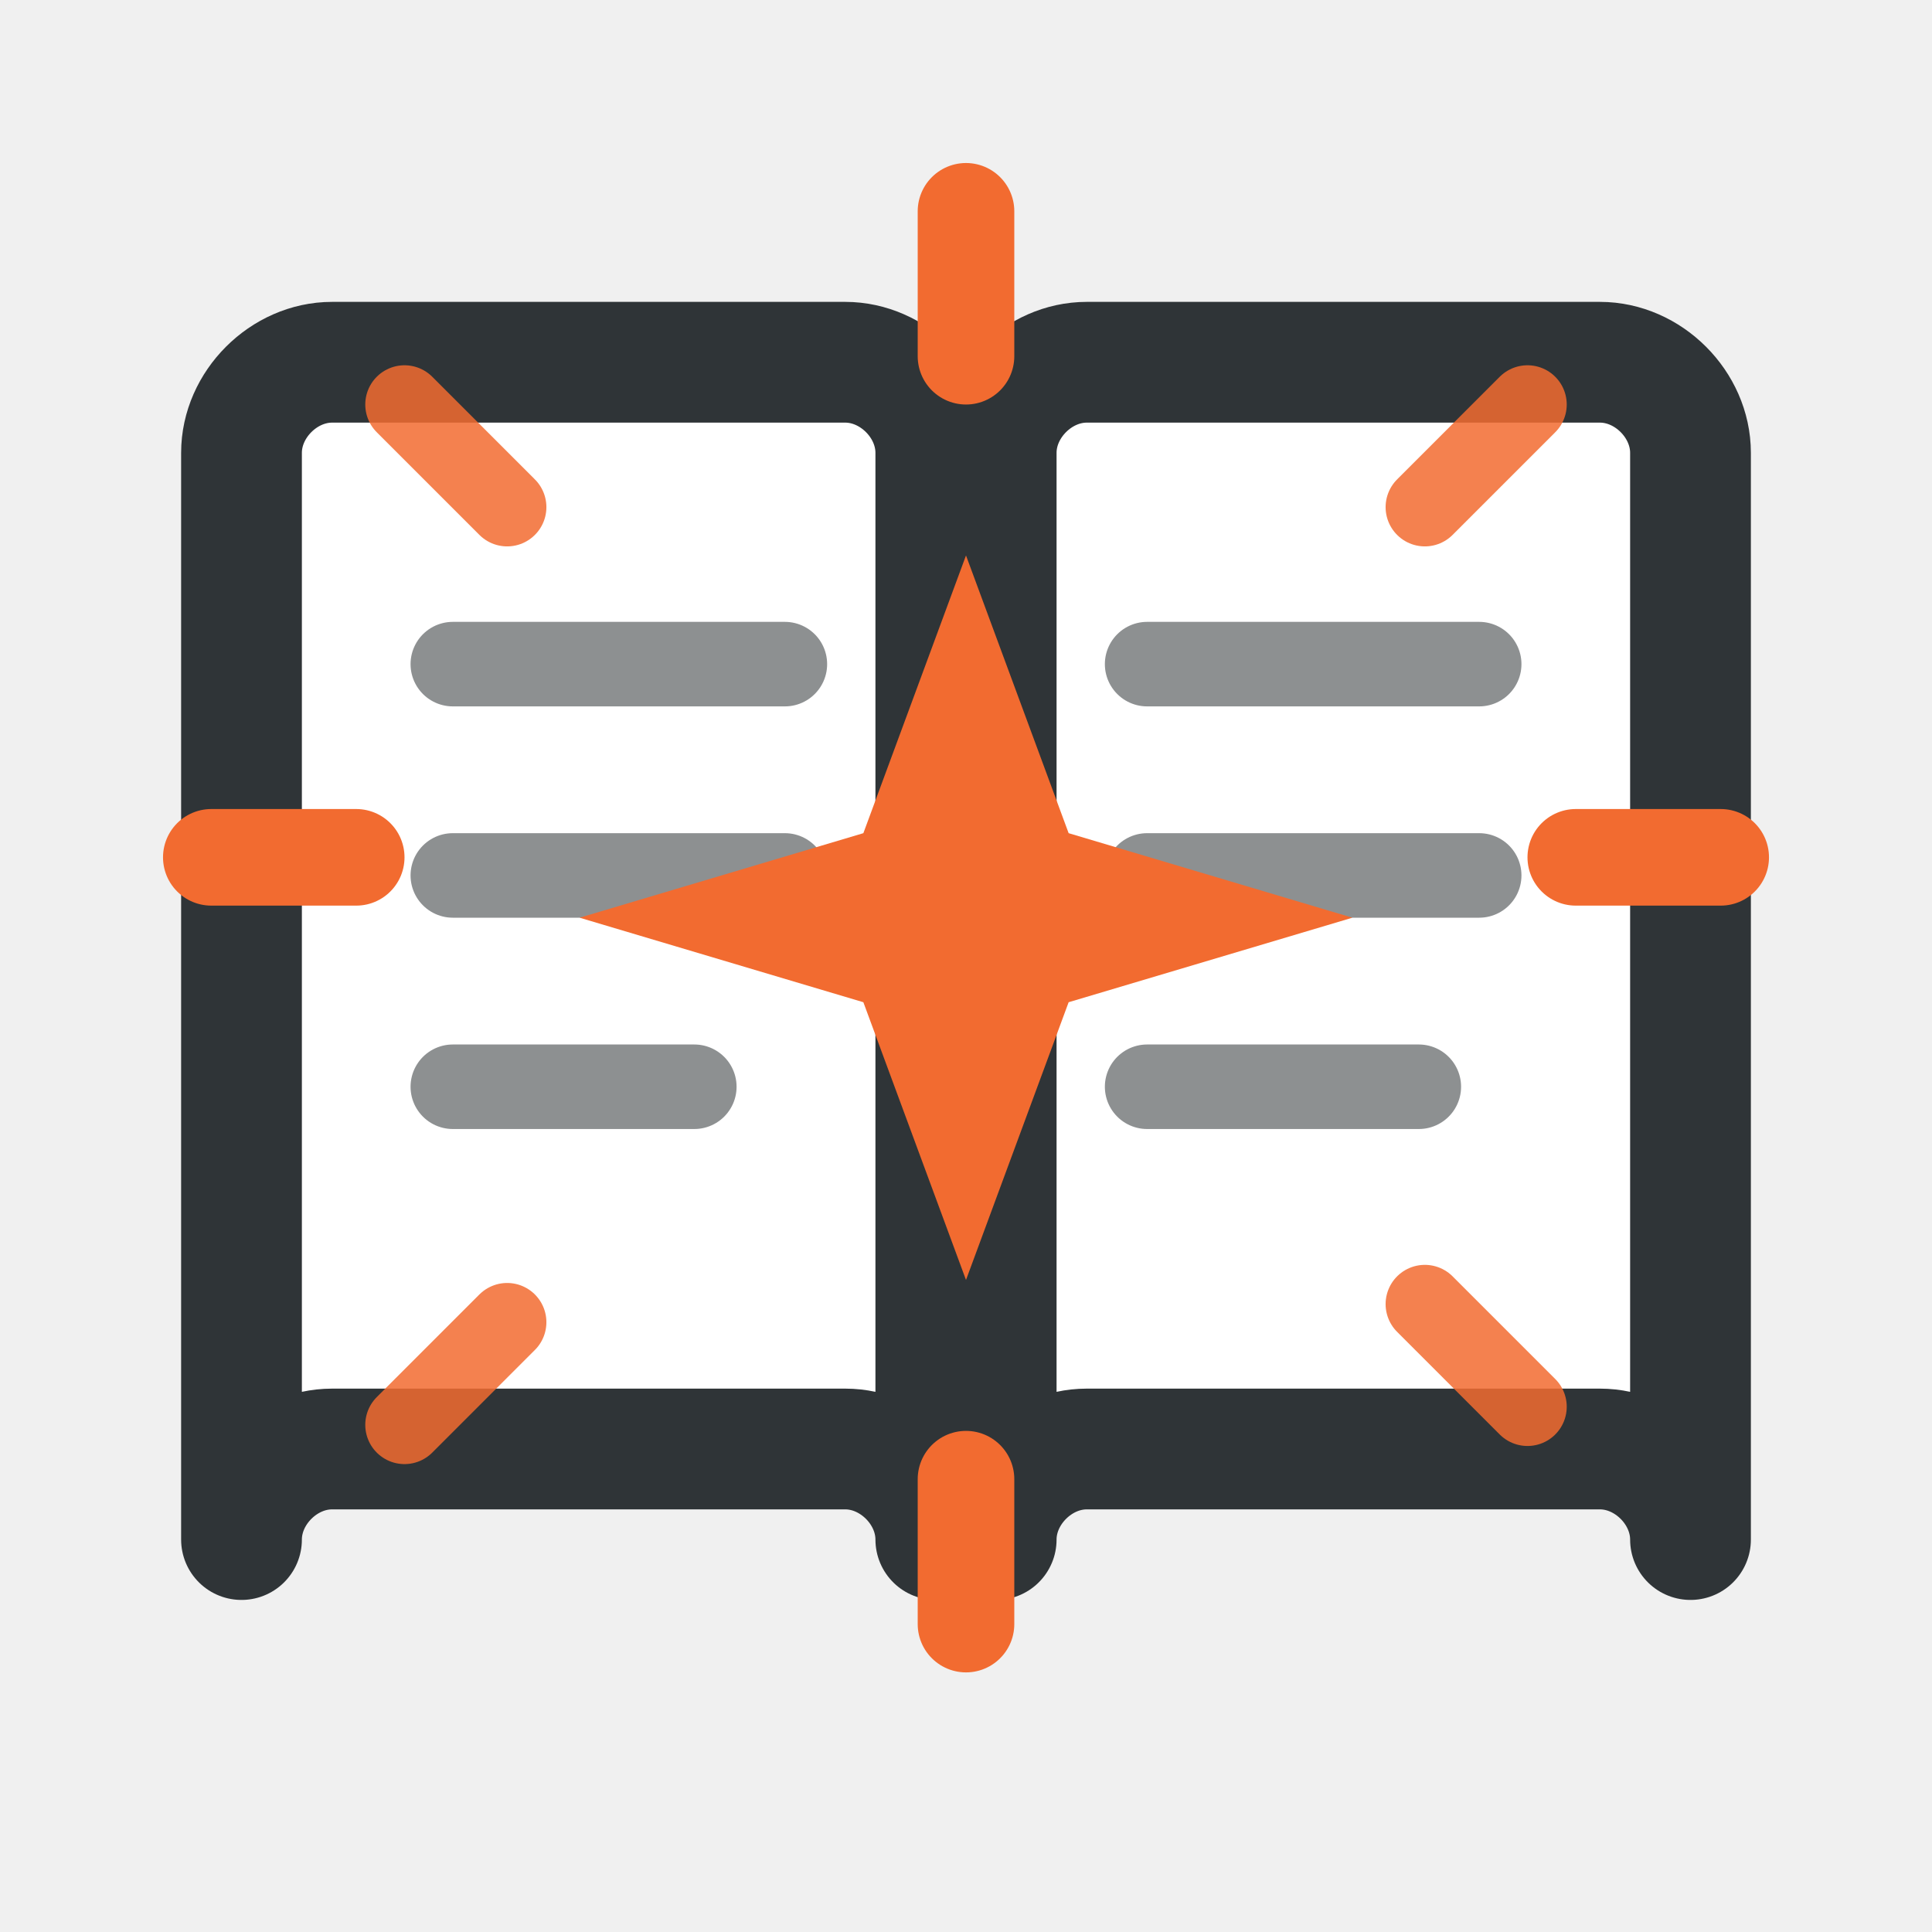
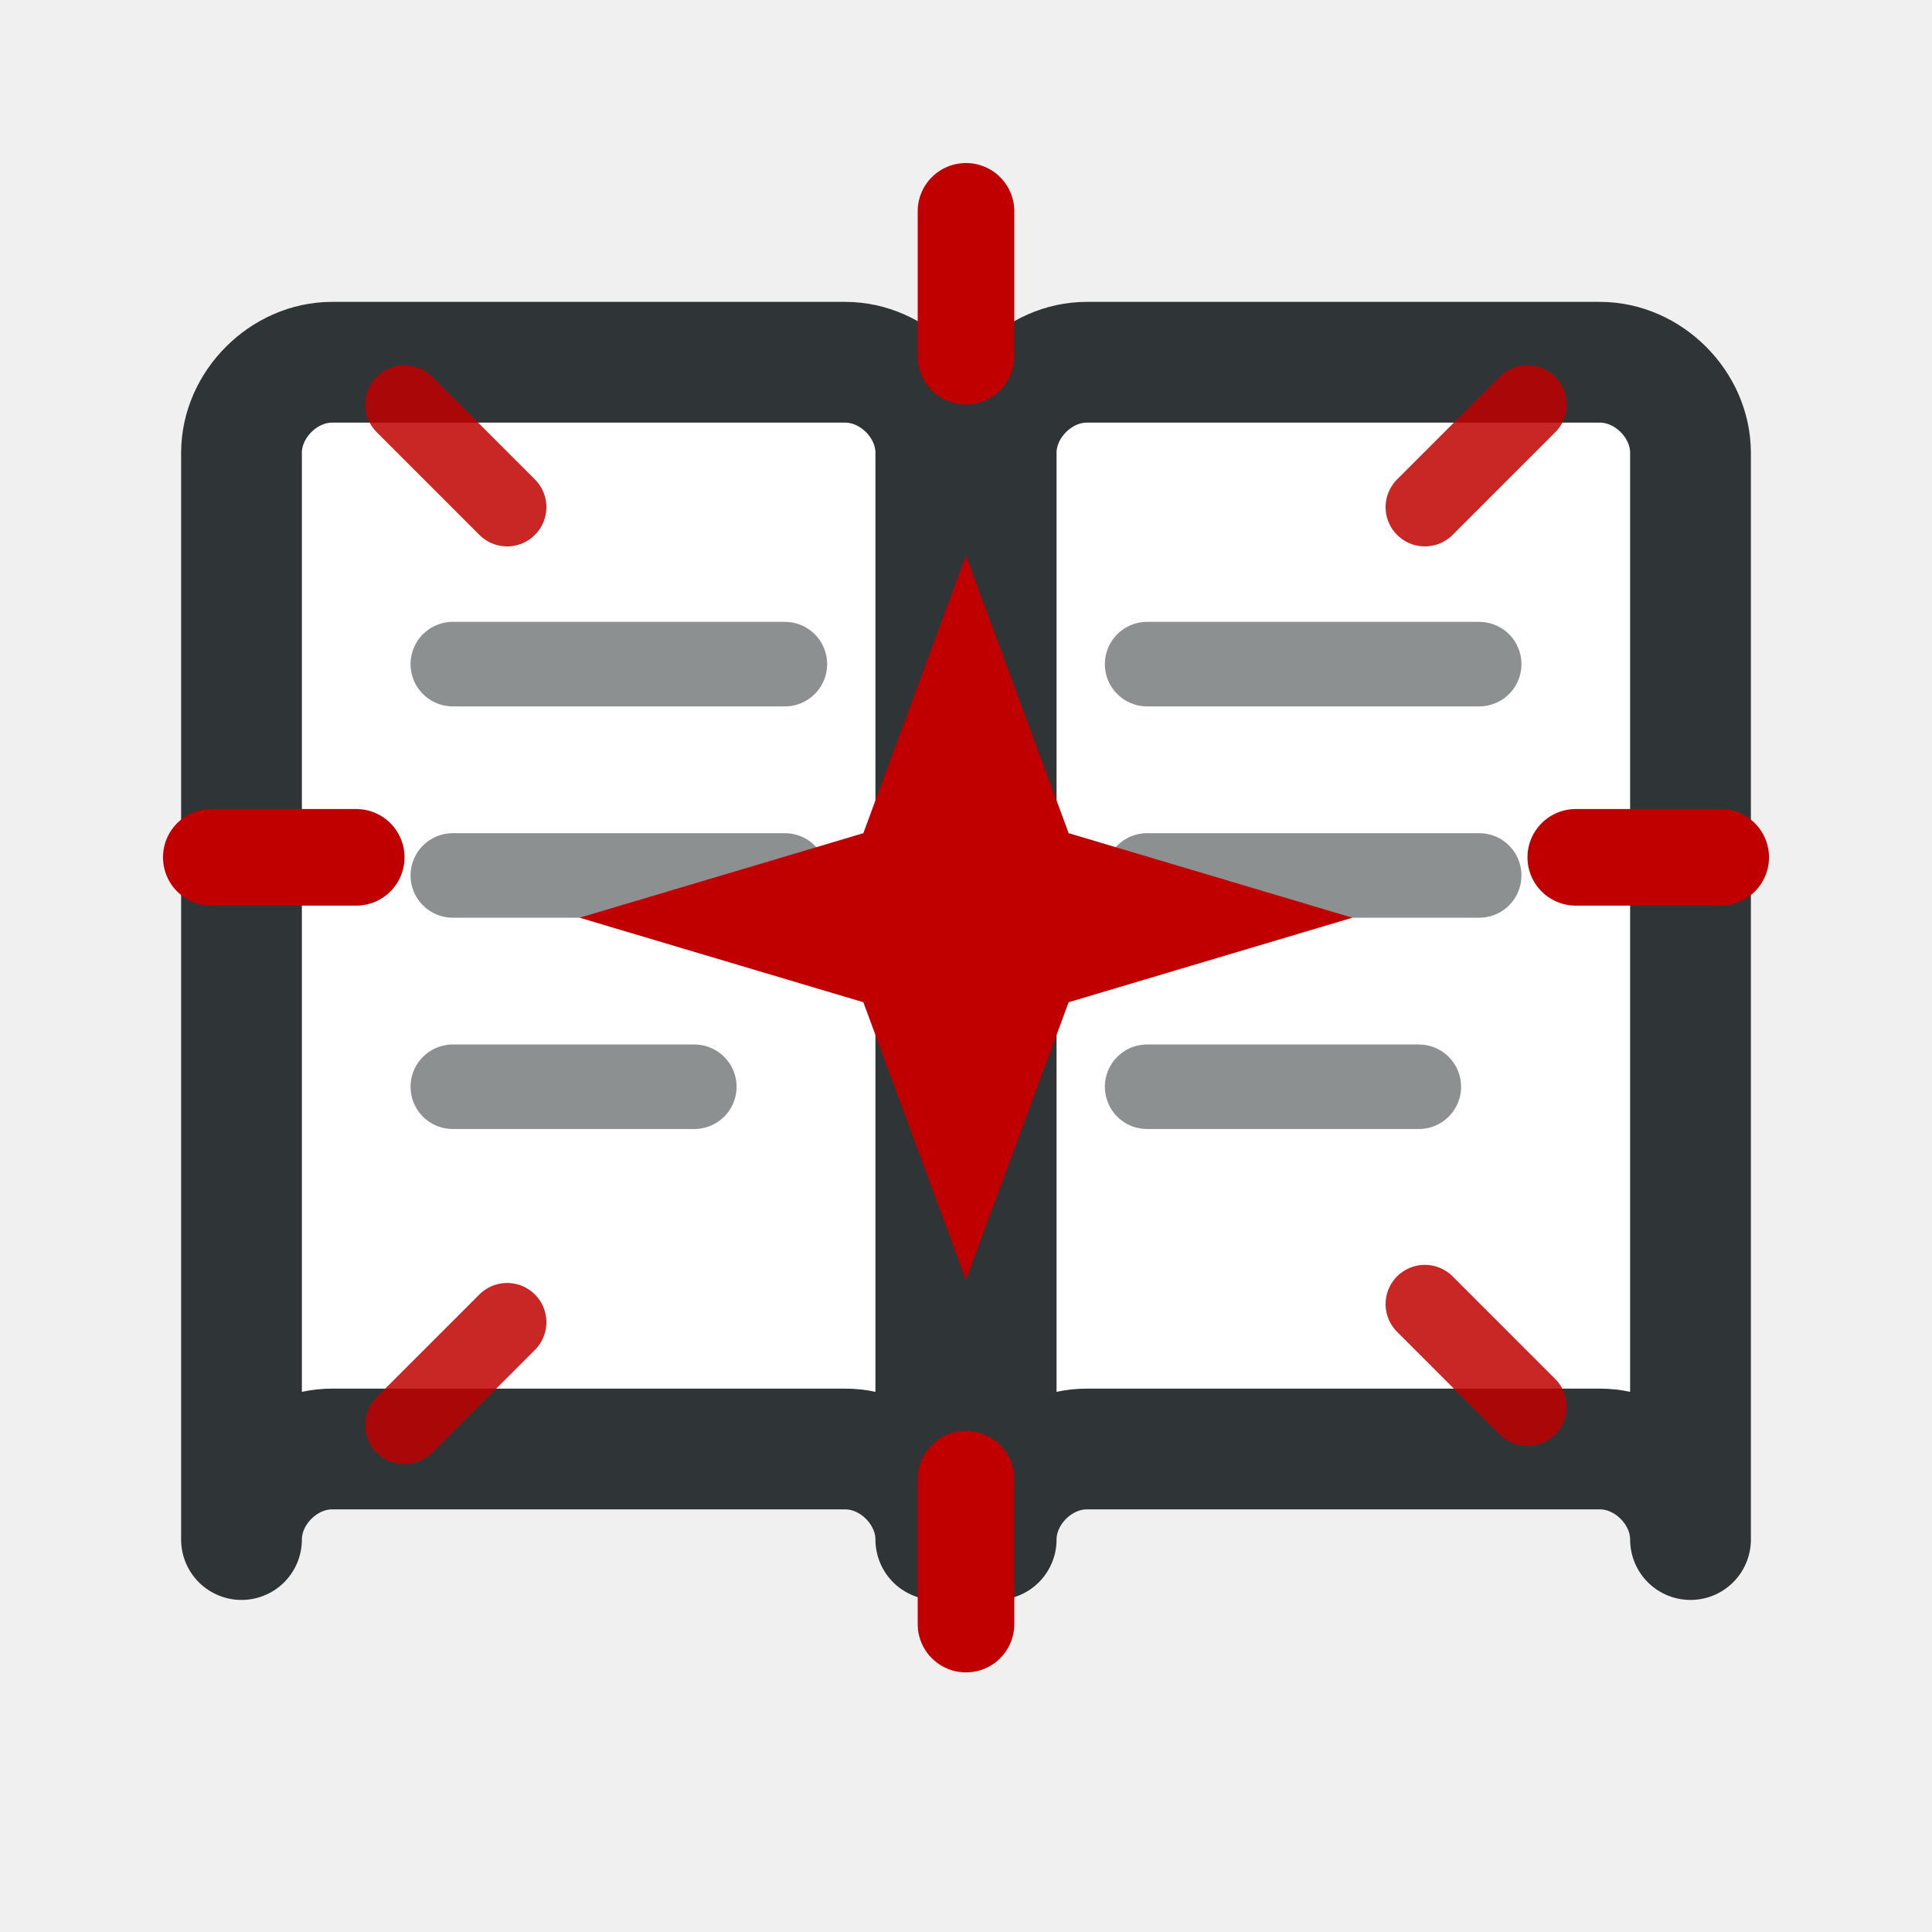
<svg xmlns="http://www.w3.org/2000/svg" viewBox="0 0 32 32" fill="none" aria-label="开悟 Logo">
  <path d="M4 7.5c0-.8.7-1.5 1.5-1.5H14c.8 0 1.5.7 1.5 1.5v18c0-.8-.7-1.5-1.5-1.5H5.5c-.8 0-1.5.7-1.5 1.5v-18z" fill="#ffffff" stroke="#2f3437" stroke-width="2" stroke-linejoin="round" />
  <path d="M7.5 11h5.5M7.5 14.5h5.5M7.5 18h4" stroke="#2f3437" stroke-width="1.4" stroke-linecap="round" opacity="0.55" />
  <path d="M28 7.5c0-.8-.7-1.5-1.5-1.5H18c-.8 0-1.5.7-1.5 1.5v18c0-.8.7-1.5 1.5-1.5h8.5c.8 0 1.5.7 1.5 1.5v-18z" fill="#ffffff" stroke="#2f3437" stroke-width="2" stroke-linejoin="round" />
  <path d="M19 11h5.5M19 14.5h5.5M19 18h4.5" stroke="#2f3437" stroke-width="1.4" stroke-linecap="round" opacity="0.55" />
-   <path d="M16 9.2l1.7 4.6 4.7 1.4-4.7 1.4L16 21.2l-1.7-4.6L9.6 15.2l4.7-1.4L16 9.2z" fill="#f26b30" />
-   <path d="M16 3.5v2.4M16 24.5v2.4M3.5 14.2h2.4M26.1 14.2h2.4" stroke="#f26b30" stroke-width="1.6" stroke-linecap="round" fill="none" />
-   <path d="M6.7 6.7l1.7 1.7M23.6 21.6l1.7 1.7M6.7 23.6l1.7-1.7M23.6 8.4l1.7-1.7" stroke="#f26b30" stroke-width="1.3" stroke-linecap="round" fill="none" opacity="0.85" />
+   <path d="M16 9.2l1.7 4.6 4.7 1.4-4.7 1.4L16 21.2l-1.7-4.6L9.6 15.2l4.7-1.4L16 9.2z" fill="#C00000" />
+   <path d="M16 3.5v2.4M16 24.5v2.4M3.5 14.2h2.4M26.1 14.2h2.4" stroke="#C00000" stroke-width="1.6" stroke-linecap="round" fill="none" />
+   <path d="M6.7 6.7l1.7 1.7M23.6 21.6l1.7 1.7M6.7 23.6l1.7-1.7M23.6 8.4l1.7-1.7" stroke="#C00000" stroke-width="1.3" stroke-linecap="round" fill="none" opacity="0.85" />
</svg>
